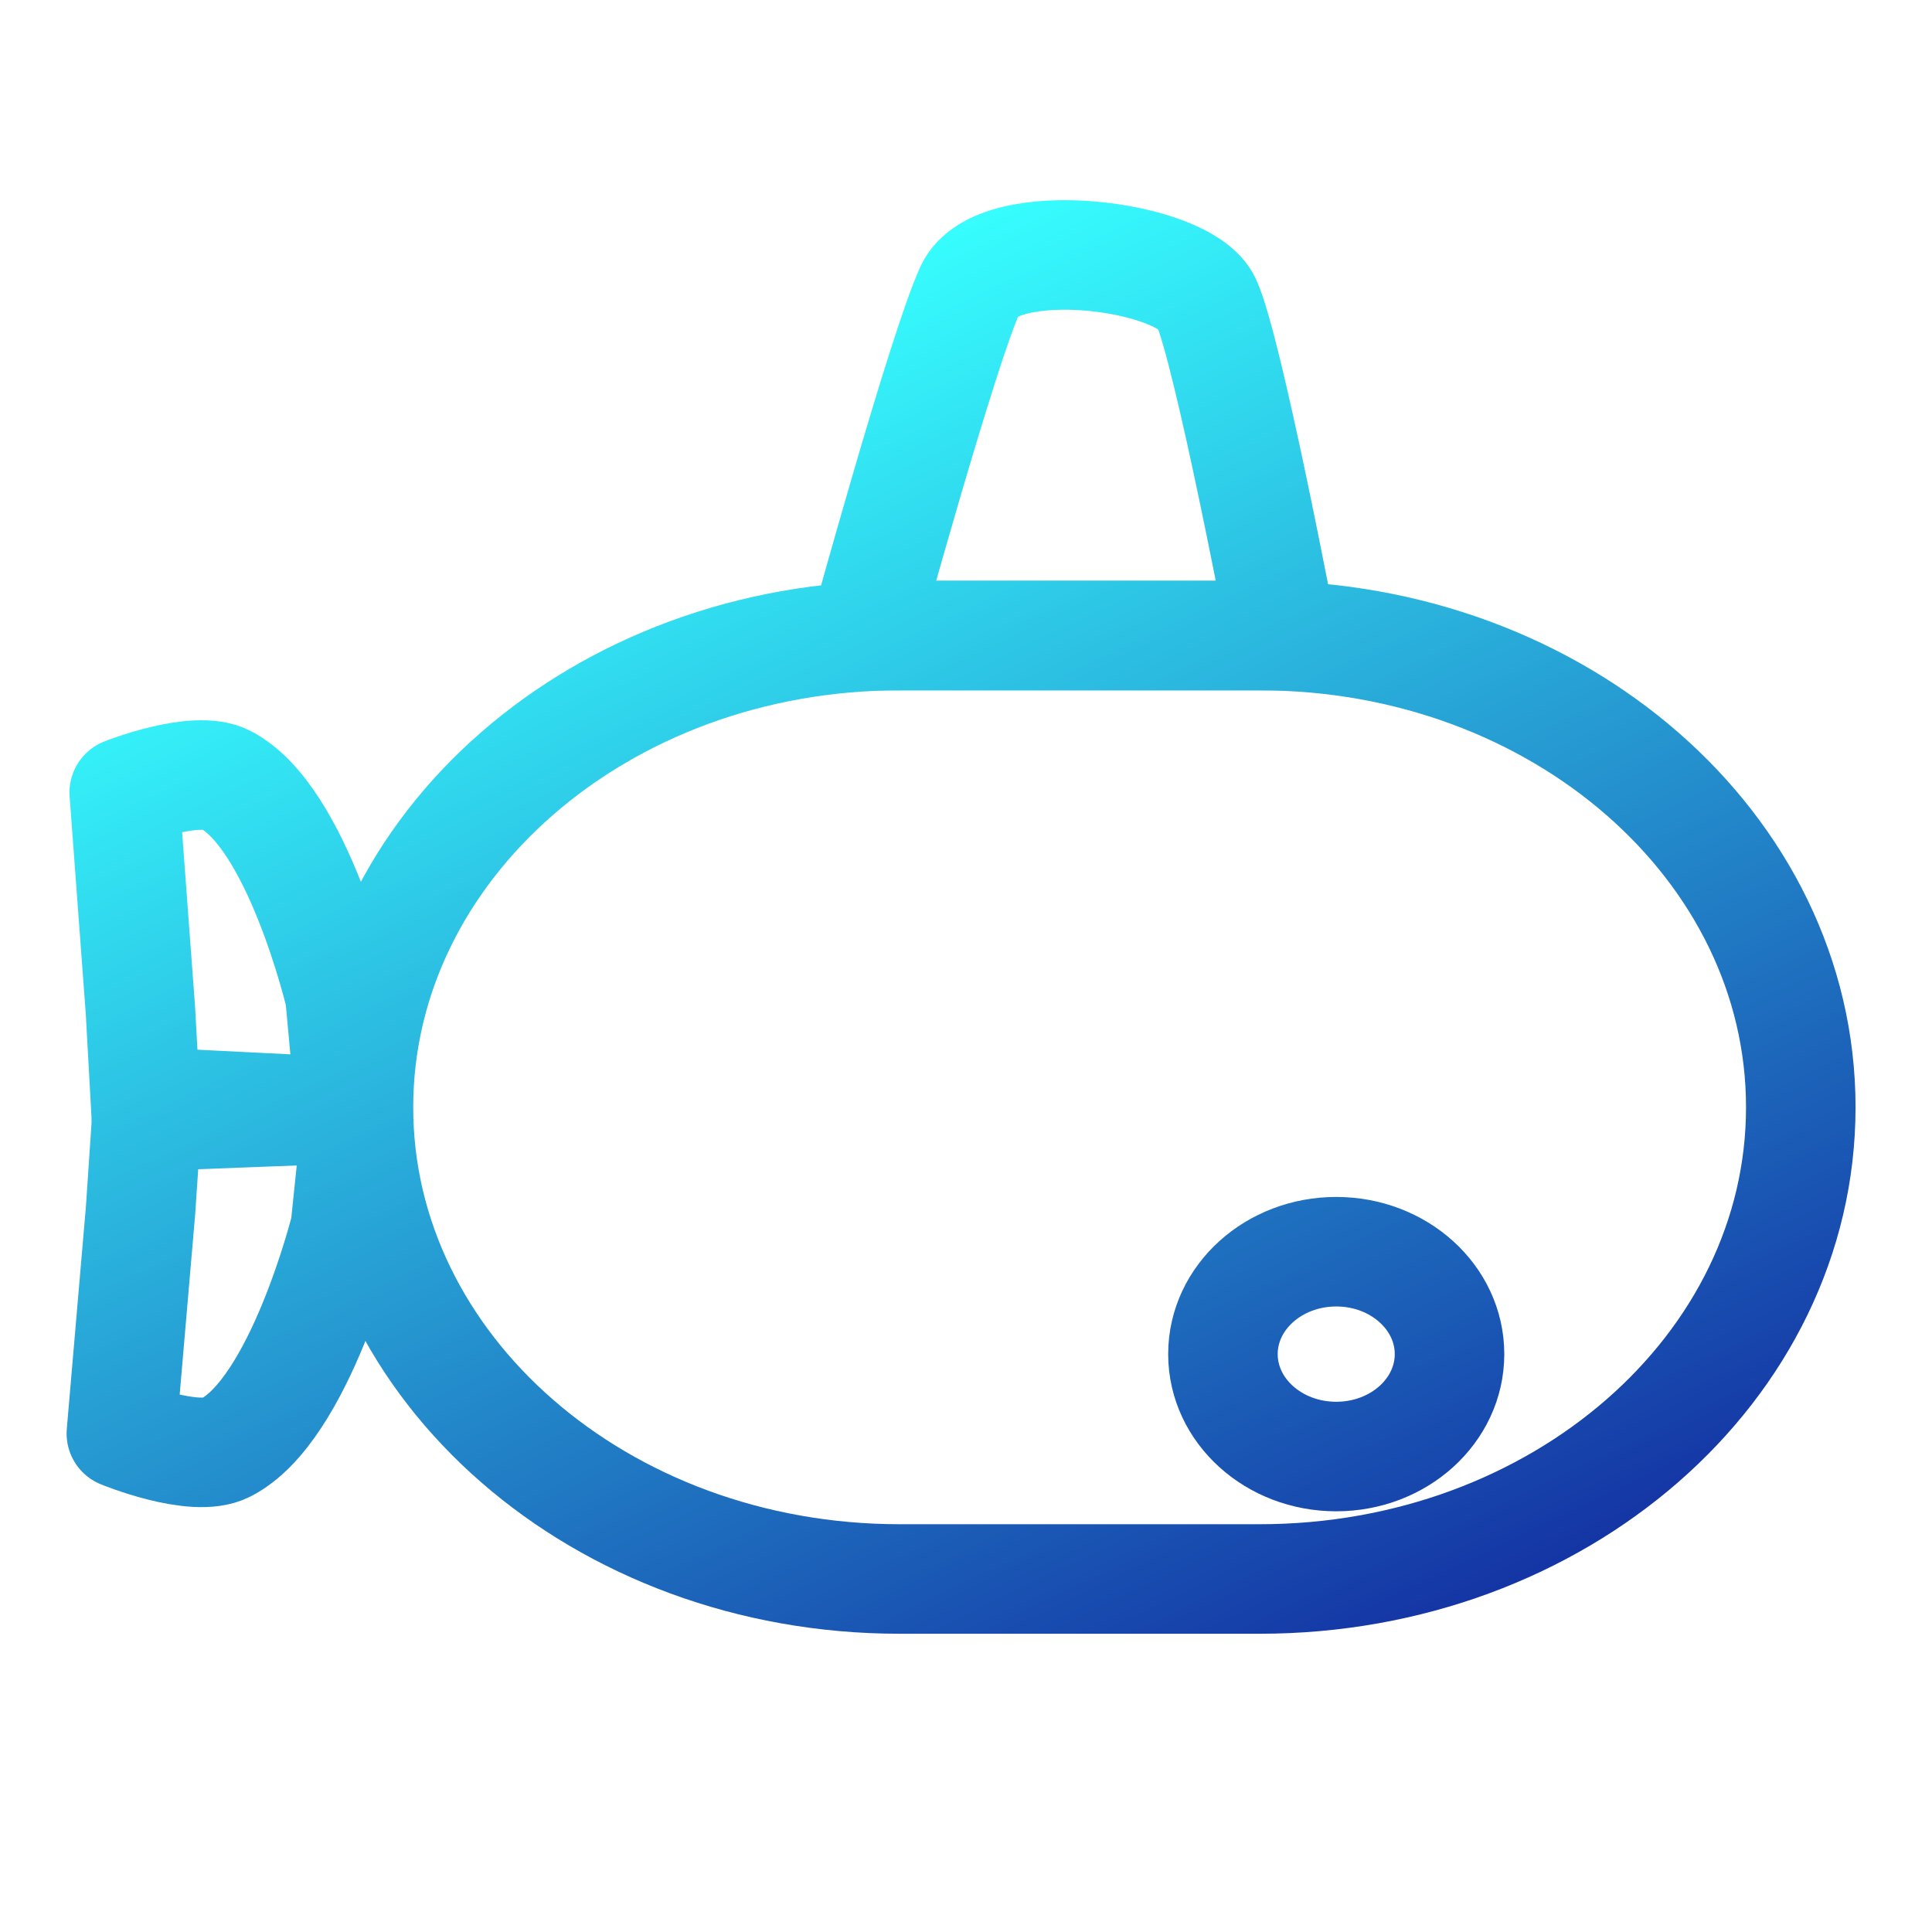
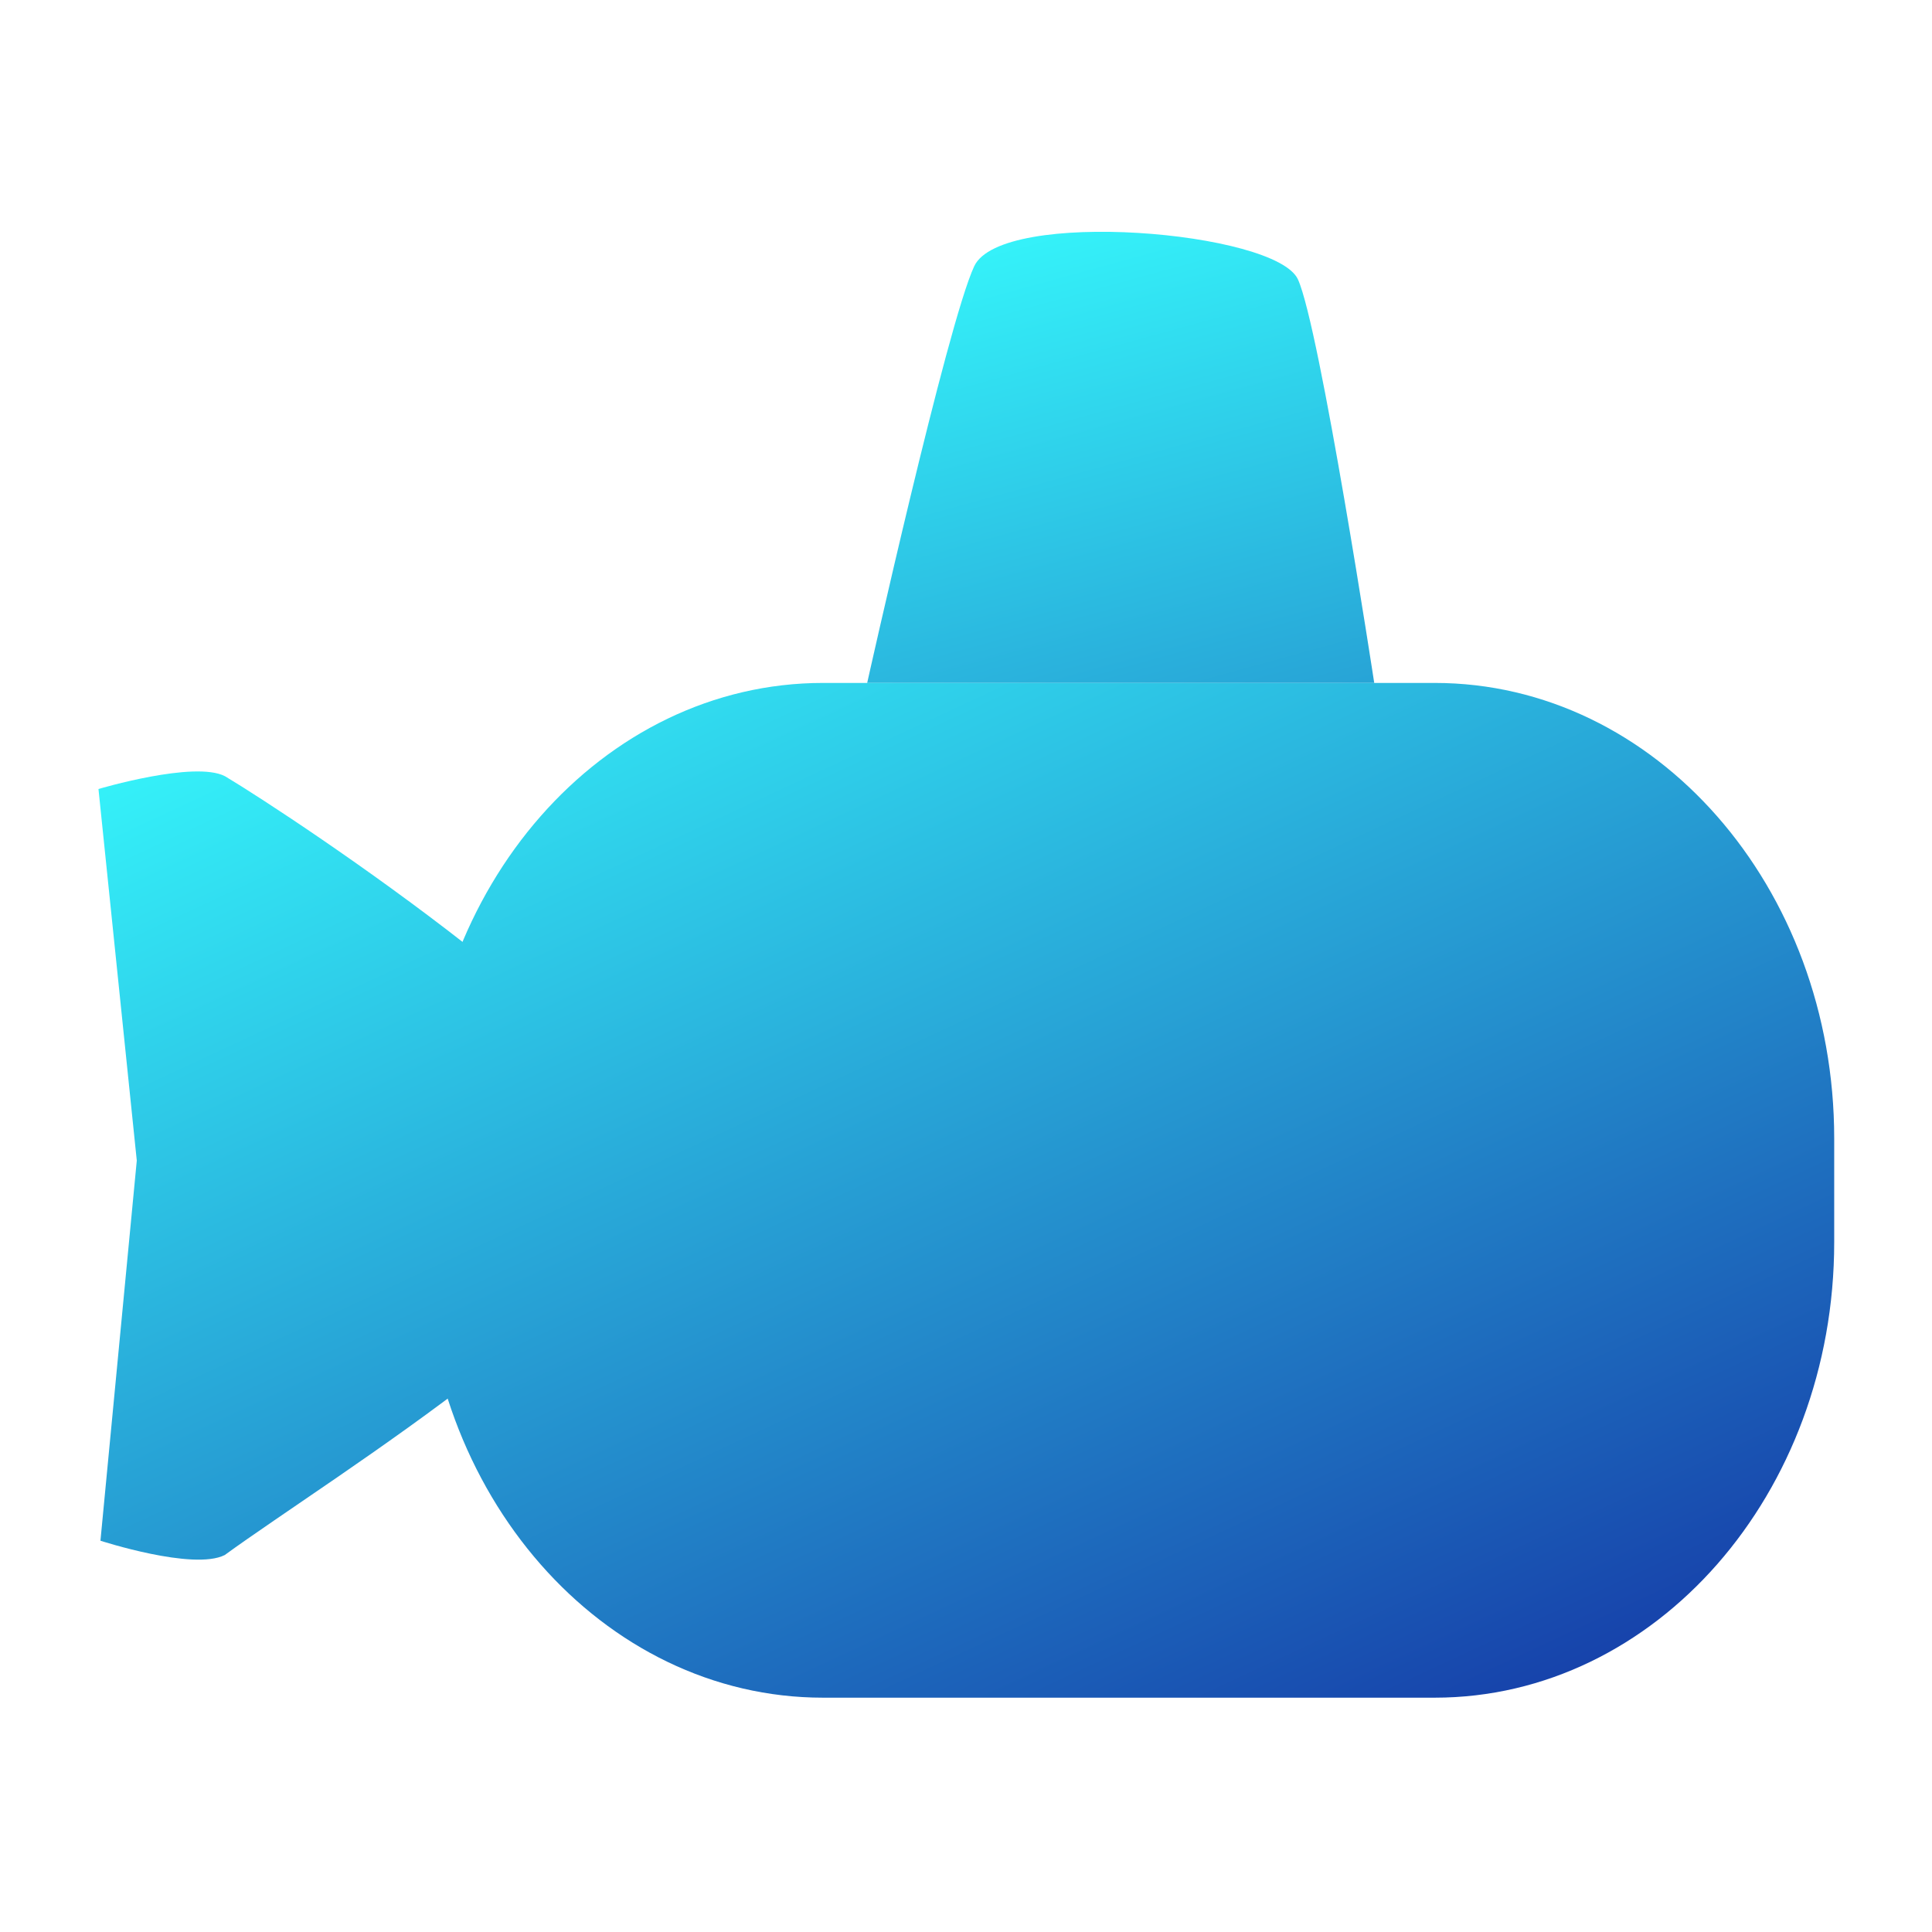
<svg xmlns="http://www.w3.org/2000/svg" xmlns:xlink="http://www.w3.org/1999/xlink" width="200" height="200" viewBox="0 0 52.917 52.917">
  <defs>
    <linearGradient id="a">
      <stop style="stop-color:#37ffff;stop-opacity:1" offset="0" />
      <stop style="stop-color:#1433a4;stop-opacity:1" offset="1" />
    </linearGradient>
    <linearGradient xlink:href="#a" id="b" x1="22.991" y1="251.433" x2="40.617" y2="288.286" gradientUnits="userSpaceOnUse" />
+     <linearGradient xlink:href="#a" id="d" x1="23.166" y1="252.391" x2="41.312" y2="291.405" gradientUnits="userSpaceOnUse" />
+     <linearGradient xlink:href="#a" id="e" x1="23.166" y1="252.391" x2="41.312" y2="291.405" gradientUnits="userSpaceOnUse" />
+     <linearGradient xlink:href="#a" id="c" x1="29.388" y1="247.676" x2="38.639" y2="281.336" gradientUnits="userSpaceOnUse" />
  </defs>
-   <g style="stroke:url(#b);stroke-opacity:1" transform="translate(0 -244.083)">
-     <rect rx="14.819" ry="14.819" y="261.491" x="9.818" height="25.84" width="39.505" style="fill:none;fill-opacity:1;stroke:url(#b);stroke-width:3;stroke-linecap:round;stroke-miterlimit:4;stroke-dasharray:none;stroke-opacity:1" />
-     <path d="M35.12 261.491s-1.48-7.812-2.078-9.128c-.599-1.316-5.725-1.942-6.465-.359-.739 1.584-2.914 9.487-2.914 9.487z" style="fill:none;fill-rule:evenodd;stroke:url(#b);stroke-width:3;stroke-linecap:butt;stroke-linejoin:miter;stroke-miterlimit:4;stroke-dasharray:none;stroke-opacity:1" />
-     <rect rx="4.705" ry="4.705" y="278.367" x="33.496" height="5.61" width="6.206" style="fill:none;fill-opacity:1;stroke:url(#b);stroke-width:3;stroke-linecap:round;stroke-miterlimit:4;stroke-dasharray:none;stroke-opacity:1" />
-     <path d="m3.847 271.766-.444-5.977s1.953-.78 2.781-.348c1.981 1.032 3.129 5.925 3.129 5.925l.283 3.082-5.589.213z" style="opacity:1;vector-effect:none;fill:none;fill-opacity:1;stroke:url(#b);stroke-width:3;stroke-linecap:round;stroke-linejoin:round;stroke-miterlimit:4;stroke-dasharray:none;stroke-dashoffset:0;stroke-opacity:1" />
-     <path d="m3.85 277.231-.526 6.116s1.996.823 2.852.39c2.043-1.032 3.283-6.03 3.283-6.03l.327-3.153-5.737-.286z" style="opacity:1;vector-effect:none;fill:none;fill-opacity:1;stroke:url(#b);stroke-width:3;stroke-linecap:round;stroke-linejoin:round;stroke-miterlimit:4;stroke-dasharray:none;stroke-dashoffset:0;stroke-opacity:1" />
+   <g style="stroke:url(#b);stroke-width:.941;stroke-opacity:1" transform="matrix(1.06209 0 0 1.0631 -1.53 -259.728)">
+     <path d="M36.88 261.907s-1.4-9.151-1.967-10.396c-.567-1.245-7.648-1.837-8.349-.34-.7 1.498-2.76 10.736-2.76 10.736z" style="fill:url(#c);fill-opacity:1;fill-rule:evenodd;stroke:url(#linearGradient224);stroke-width:4.705;stroke-linecap:butt;stroke-linejoin:miter;stroke-miterlimit:4;stroke-dasharray:none;stroke-opacity:1" />
+     <rect rx="10.304" ry="11.735" y="261.907" x="12.362" height="26.144" width="36.38" style="fill:url(#d);fill-opacity:1;stroke:url(#linearGradient222);stroke-width:4.705;stroke-linecap:round;stroke-miterlimit:4;stroke-dasharray:none;stroke-opacity:1" />
+     <path d="M4.031 284.007s2.394.778 3.205.369c2.762-2.012 11.046-7.046 11.271-10.16-.237-2.7-9.408-8.795-11.263-9.905-.785-.409-3.264.329-3.264.329l.988 9.573z" style="opacity:1;fill:url(#e);fill-opacity:1;stroke:url(#linearGradient230);stroke-width:4.705;stroke-linecap:round;stroke-linejoin:round;stroke-miterlimit:4;stroke-dasharray:none;stroke-dashoffset:0;stroke-opacity:1" />
  </g>
</svg>
